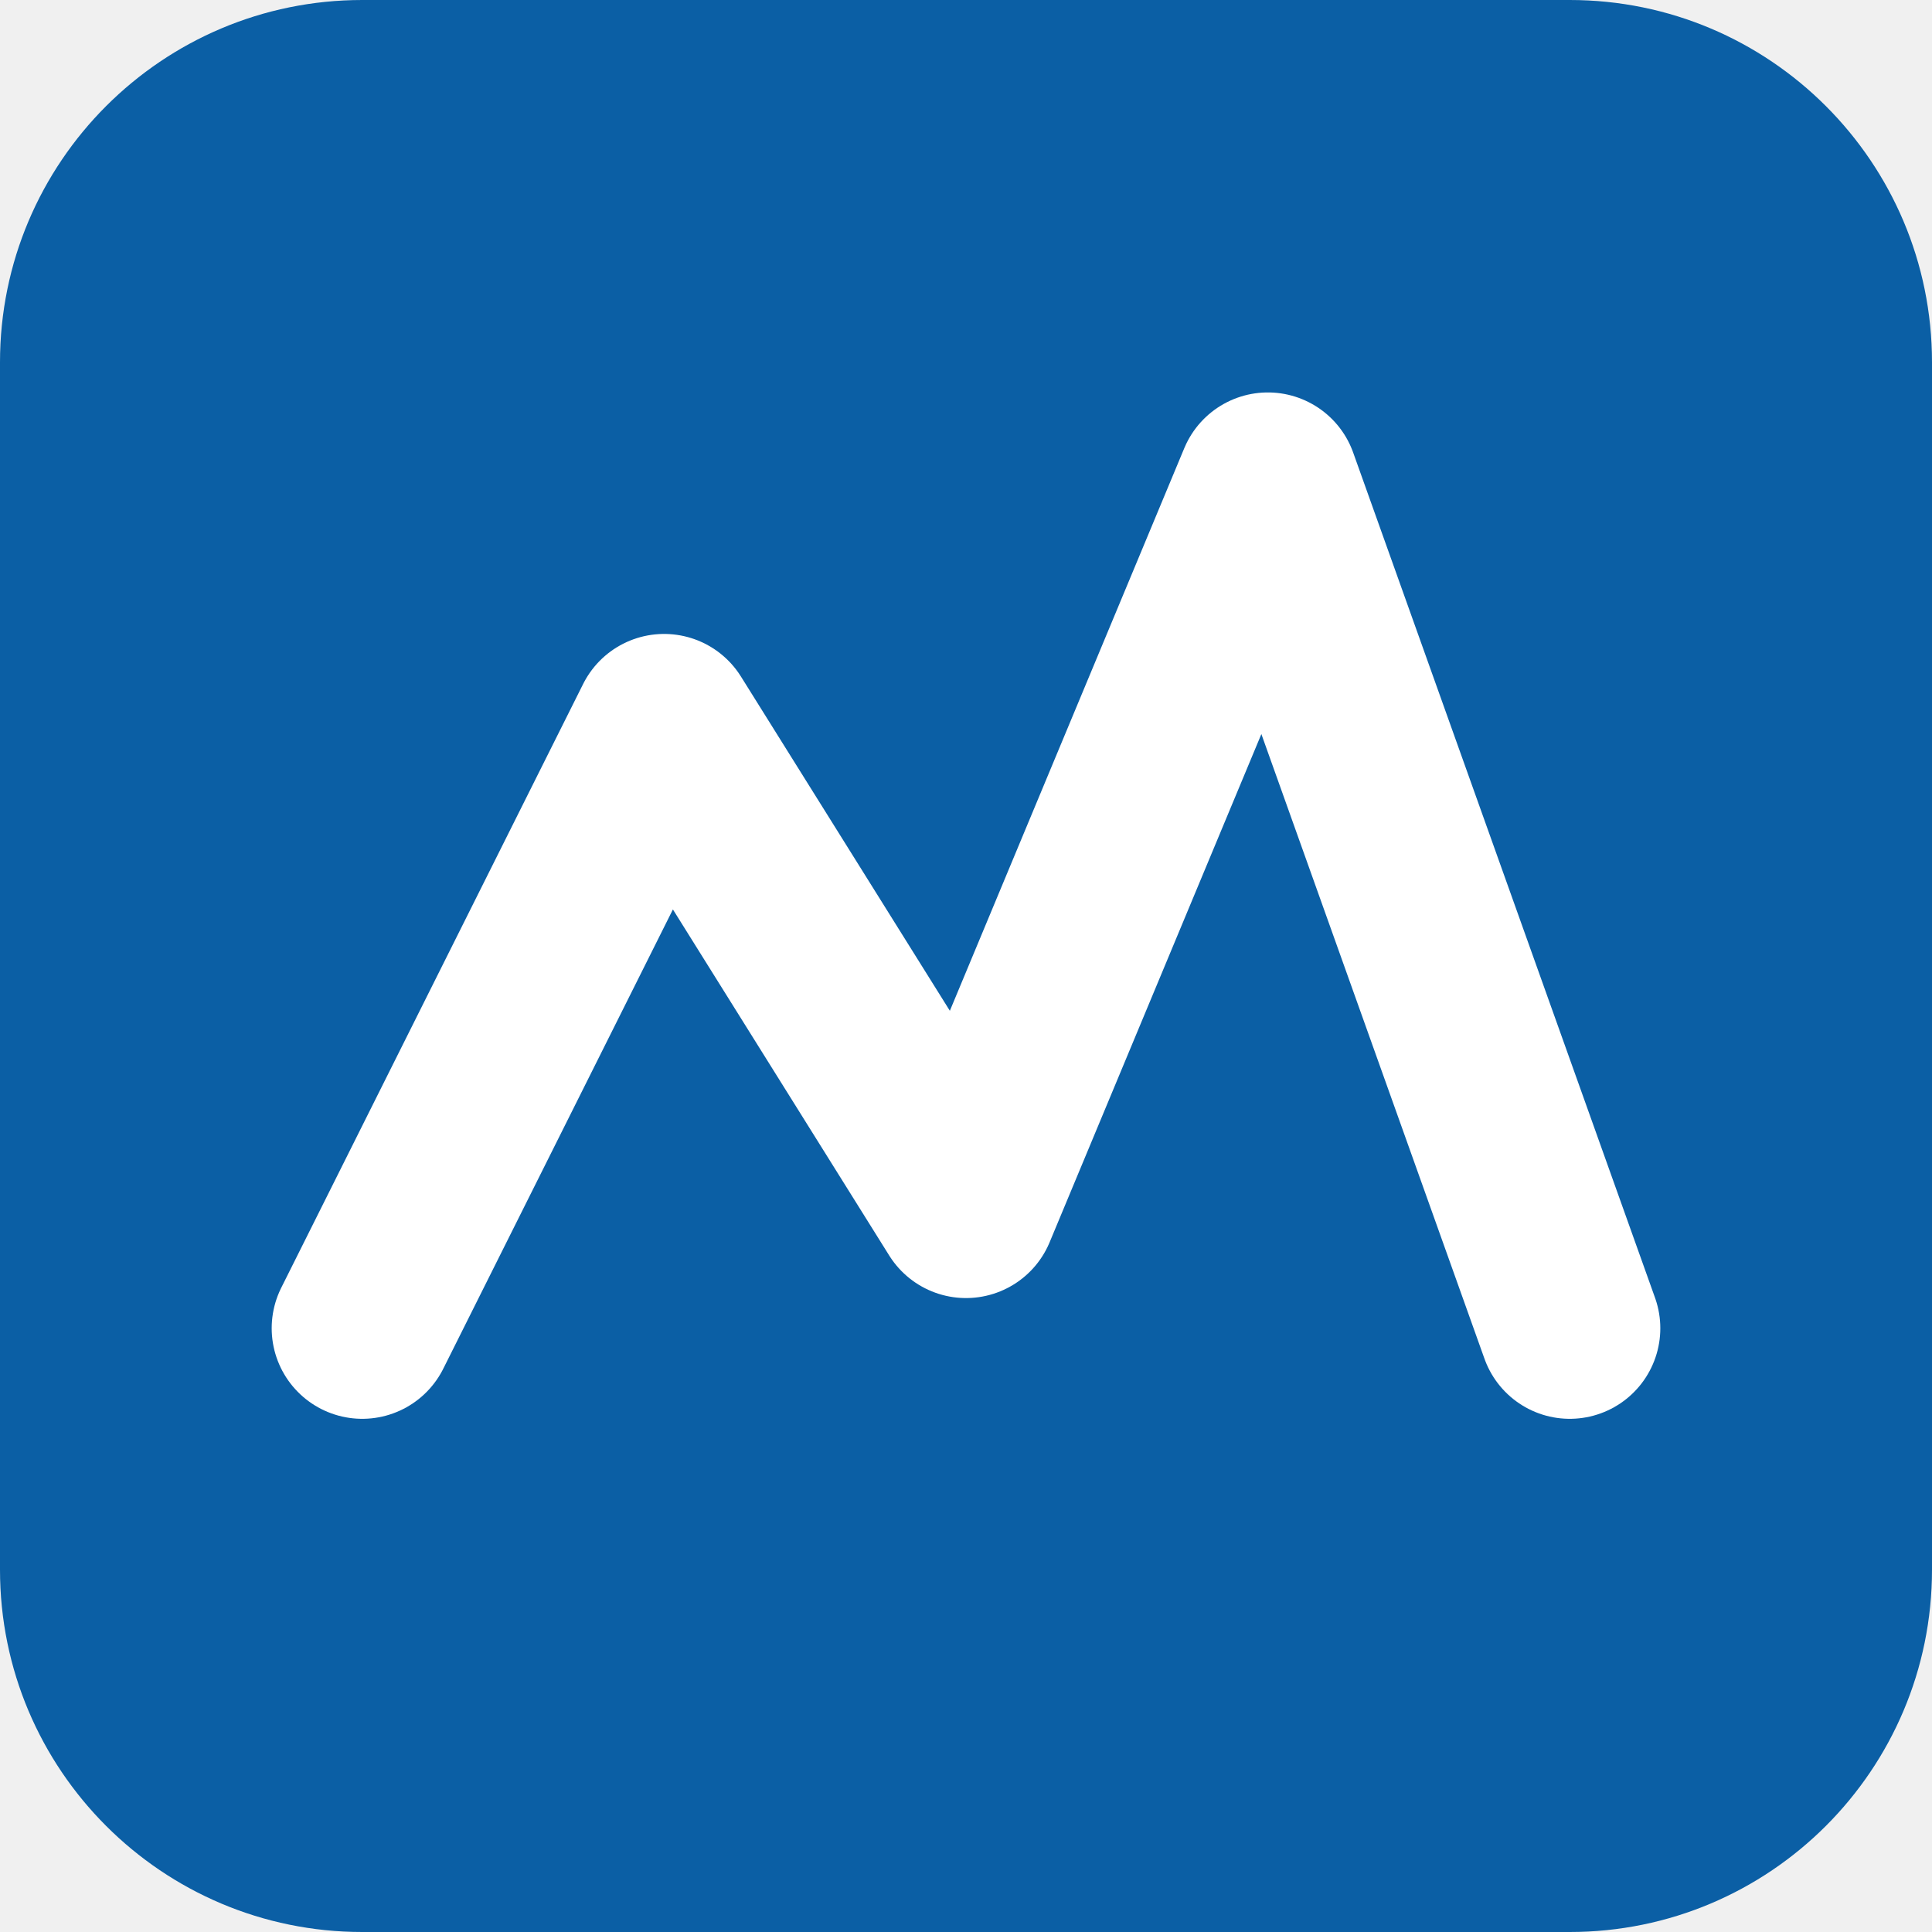
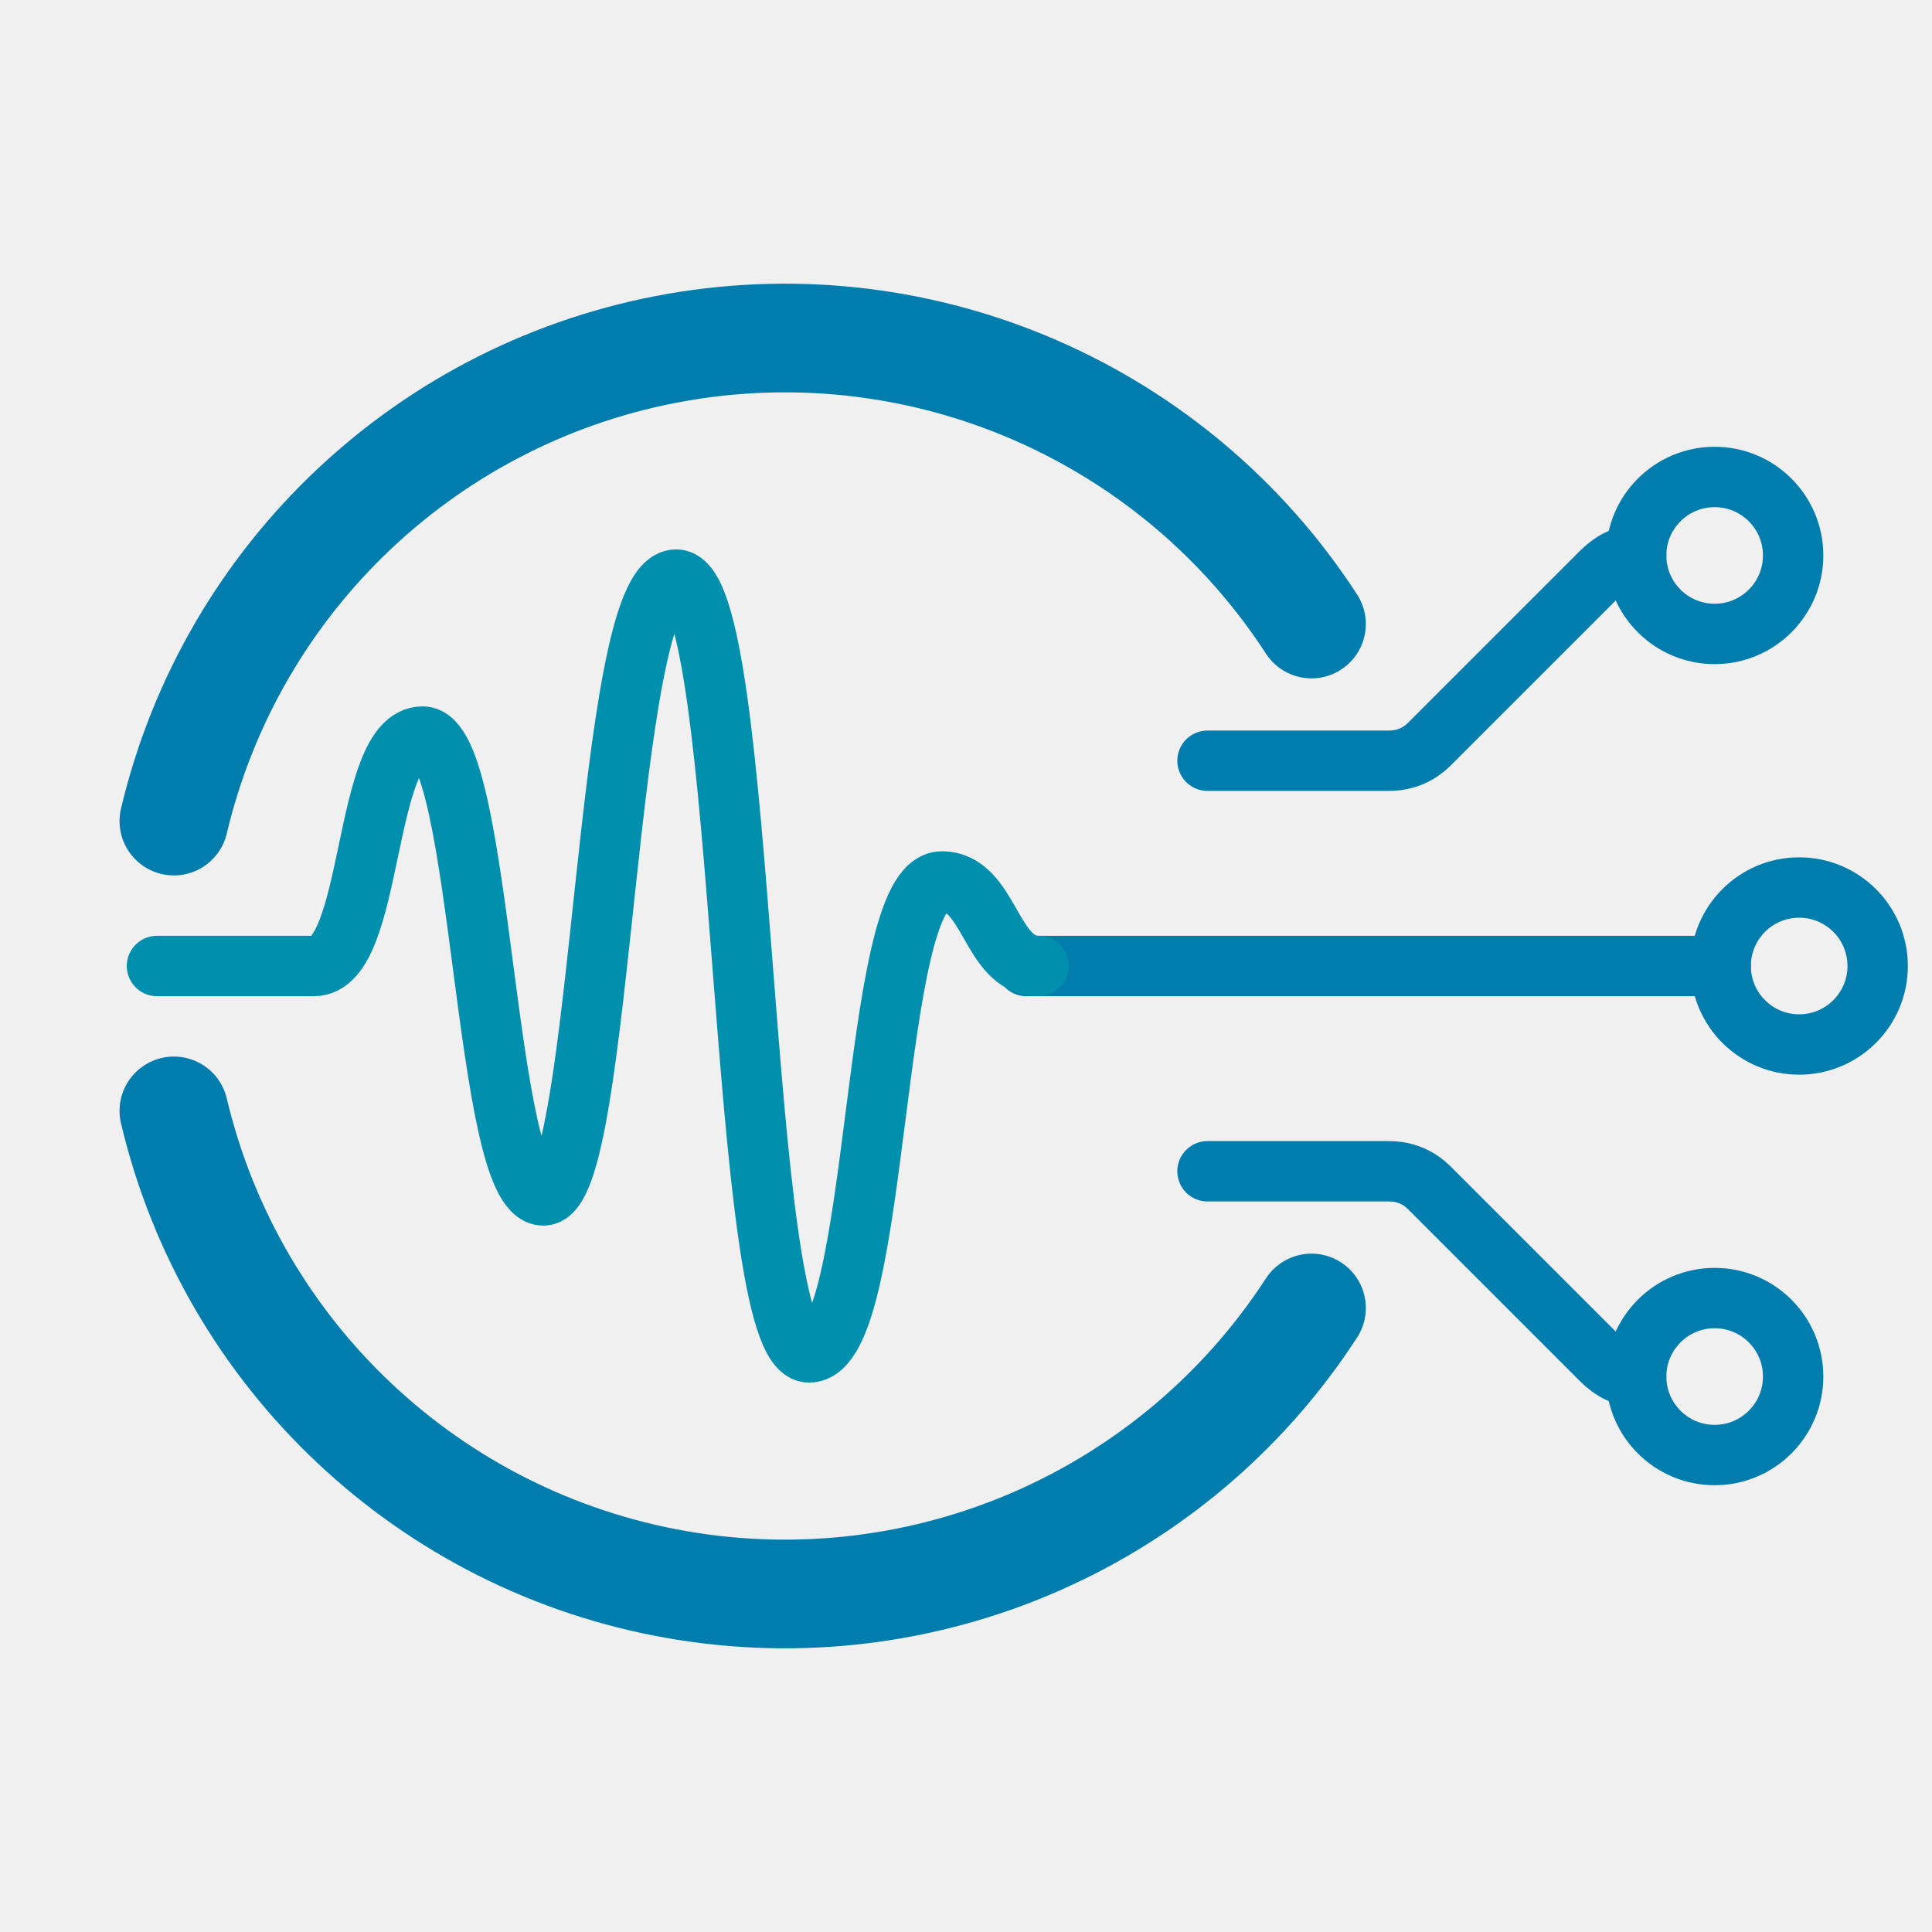
- <svg xmlns="http://www.w3.org/2000/svg" viewBox="0 0 32 32">
-   <rect width="32" height="32" rx="6" fill="#0B5FA5" />
-   <path d="M6 22 L11 12 L16 20 L21 8 L26 22" fill="none" stroke="#fff" stroke-width="3" stroke-linejoin="round" stroke-linecap="round" />
+ <svg xmlns="http://www.w3.org/2000/svg" width="32" height="32" viewBox="0 0 160 160" role="img" aria-labelledby="logo-title">
+   <style>
+     .circuit { stroke: #007dad; }
+     .signal { stroke: #008fac; }
+     @media (prefers-color-scheme: dark) { .circuit { stroke: #37b9e8; } .signal { stroke: #99e4f3; } }
+   </style>
+   <g fill="none" stroke-linecap="round" stroke-linejoin="round">
+     <path d="M14.4 68 A52 52 0 0 1 108.612 51.679 M108.612 108.321 A52 52 0 0 1 14.4 92" class="circuit" stroke-width="9" />
+     <path d="M100 63 H115 Q117 63 118.4 61.6 L132.6 47.4 Q134 46 135.5 46 M100 97 H115 Q117 97 118.4 98.4 L132.6 112.6 Q134 114 135.5 114 M85 80 H142.5" class="circuit" stroke-width="5" />
+     <path d="M13 80 H26 C31 80 30 61 35 61 S40 99 45 99 S50 48 56 48 S61 112 67 112 S72 73 78 73 C82 73 82 80 86 80" class="signal" stroke-width="5" />
+     <g class="circuit" stroke-width="5">
+       <circle cx="142" cy="46" r="6.5" />
+       <circle cx="149" cy="80" r="6.5" />
+       <circle cx="142" cy="114" r="6.5" />
+     </g>
+   </g>
</svg>
